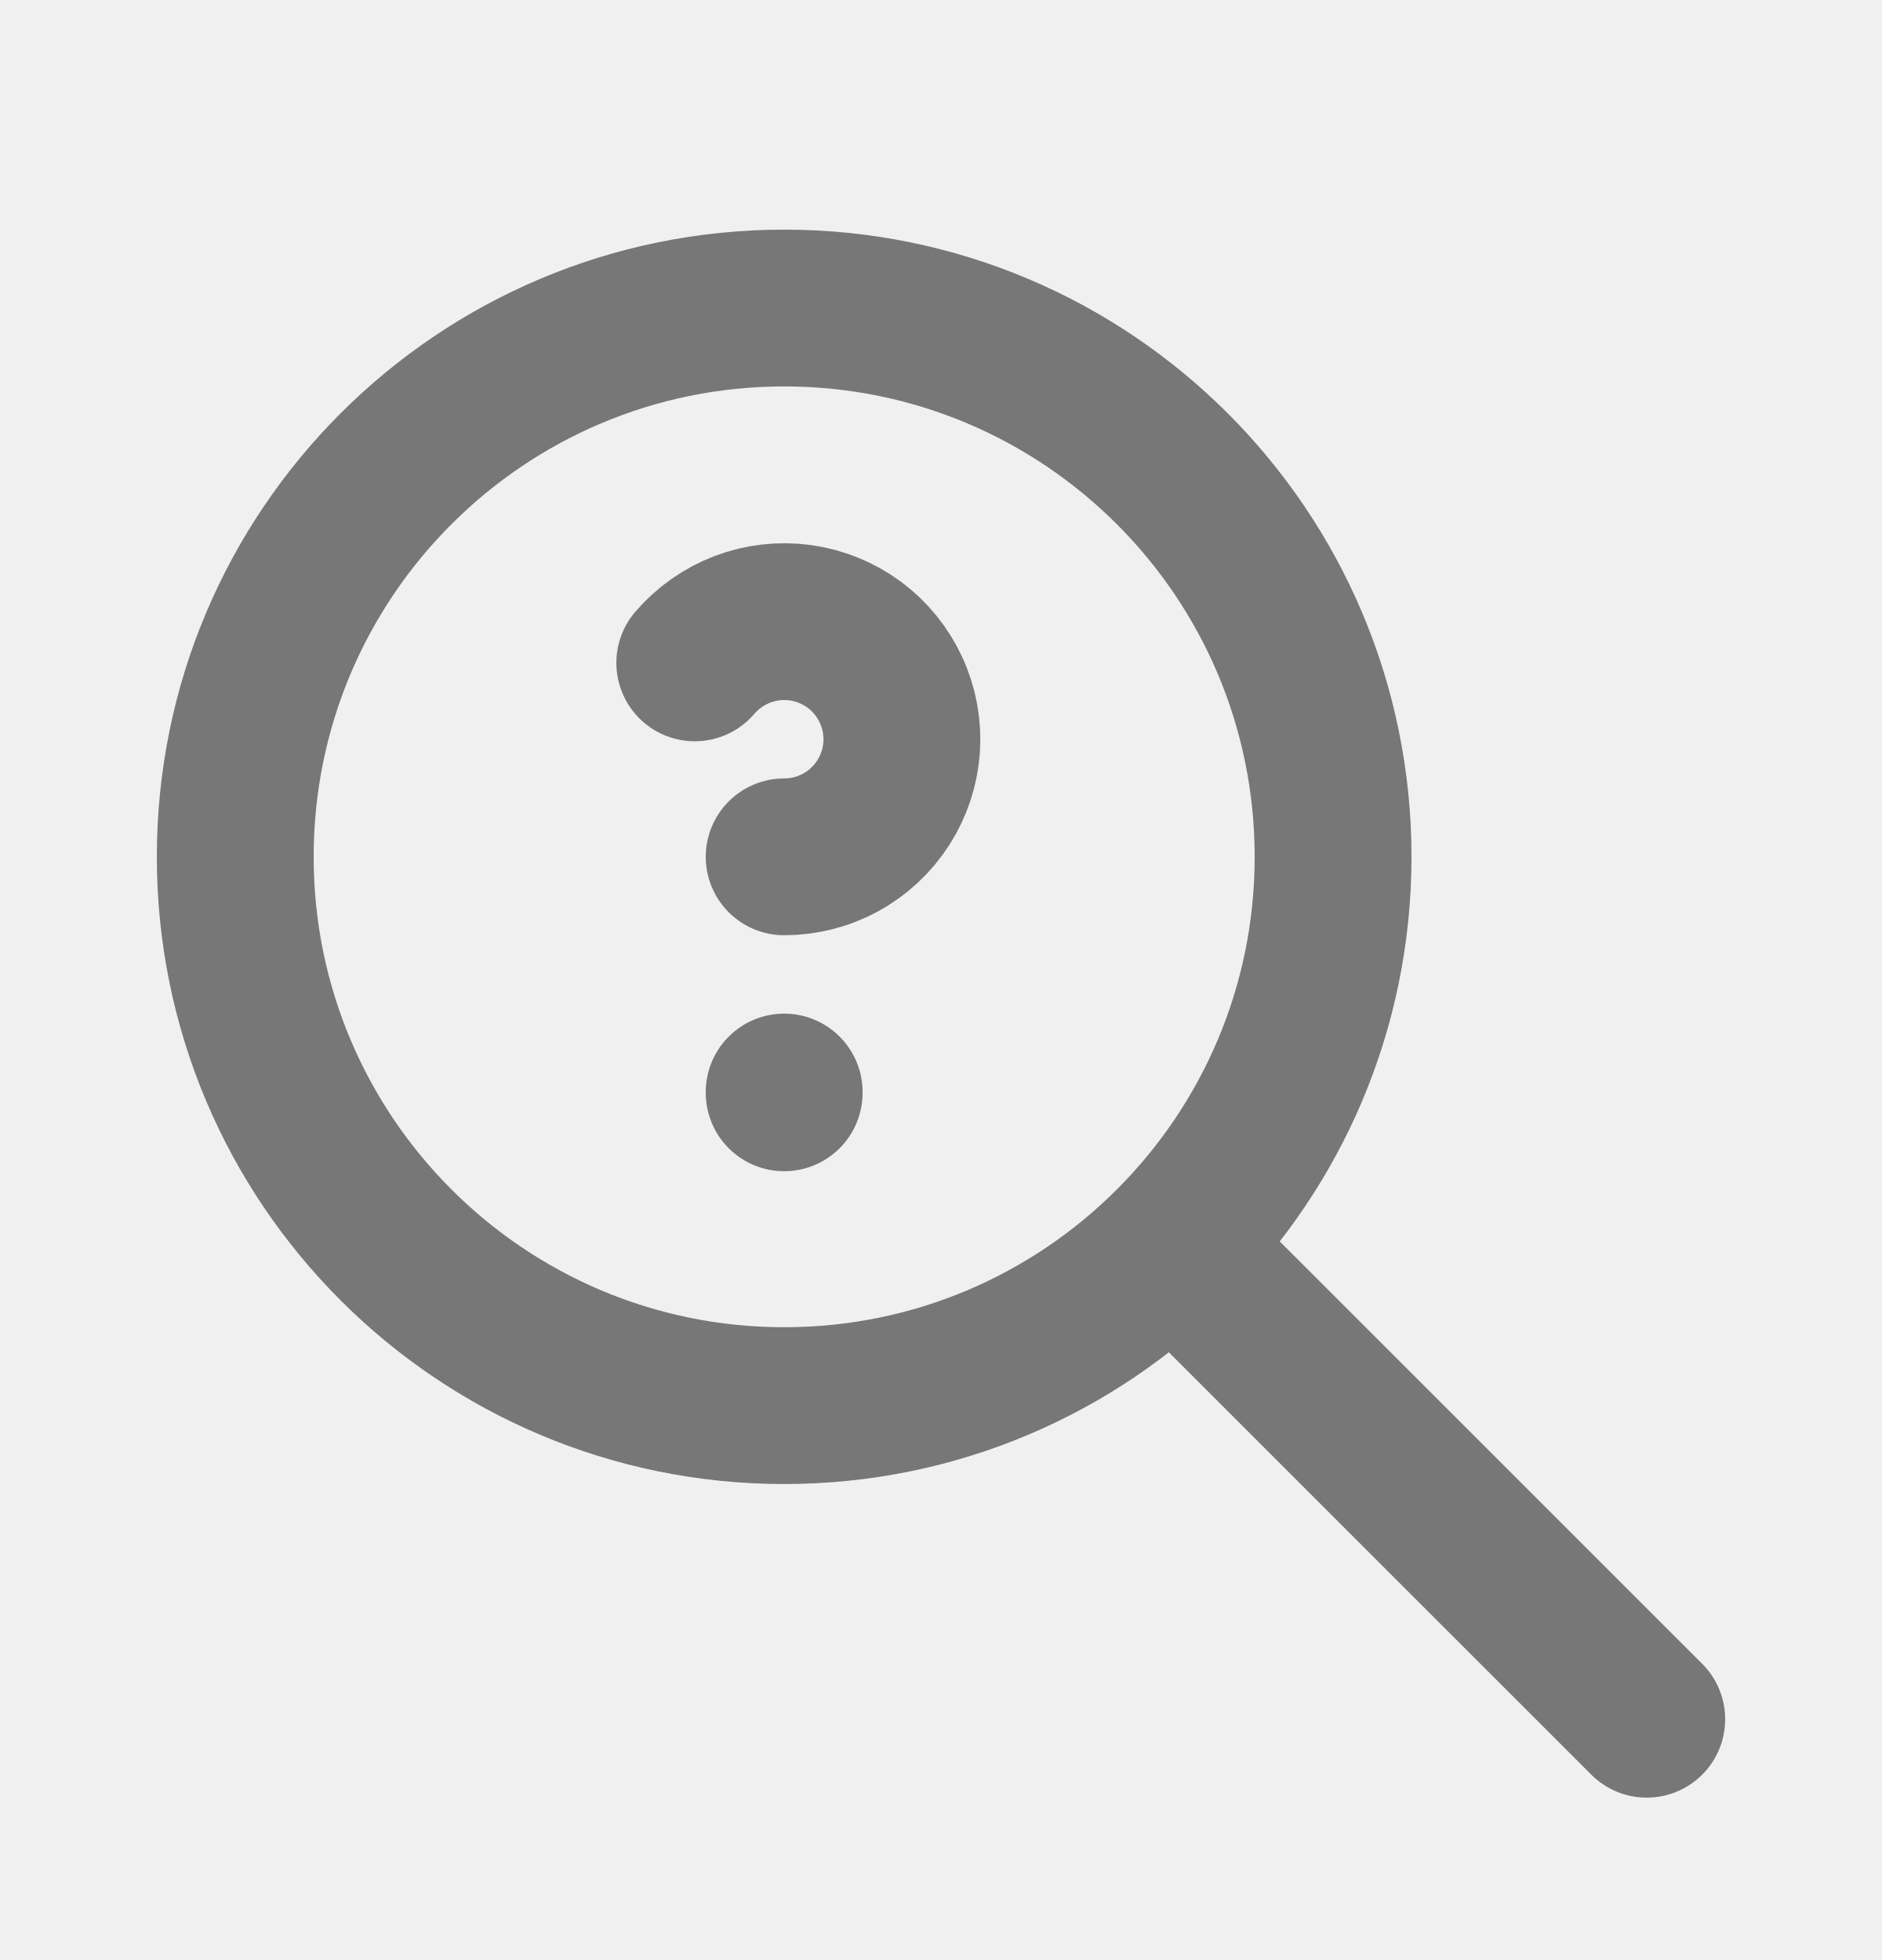
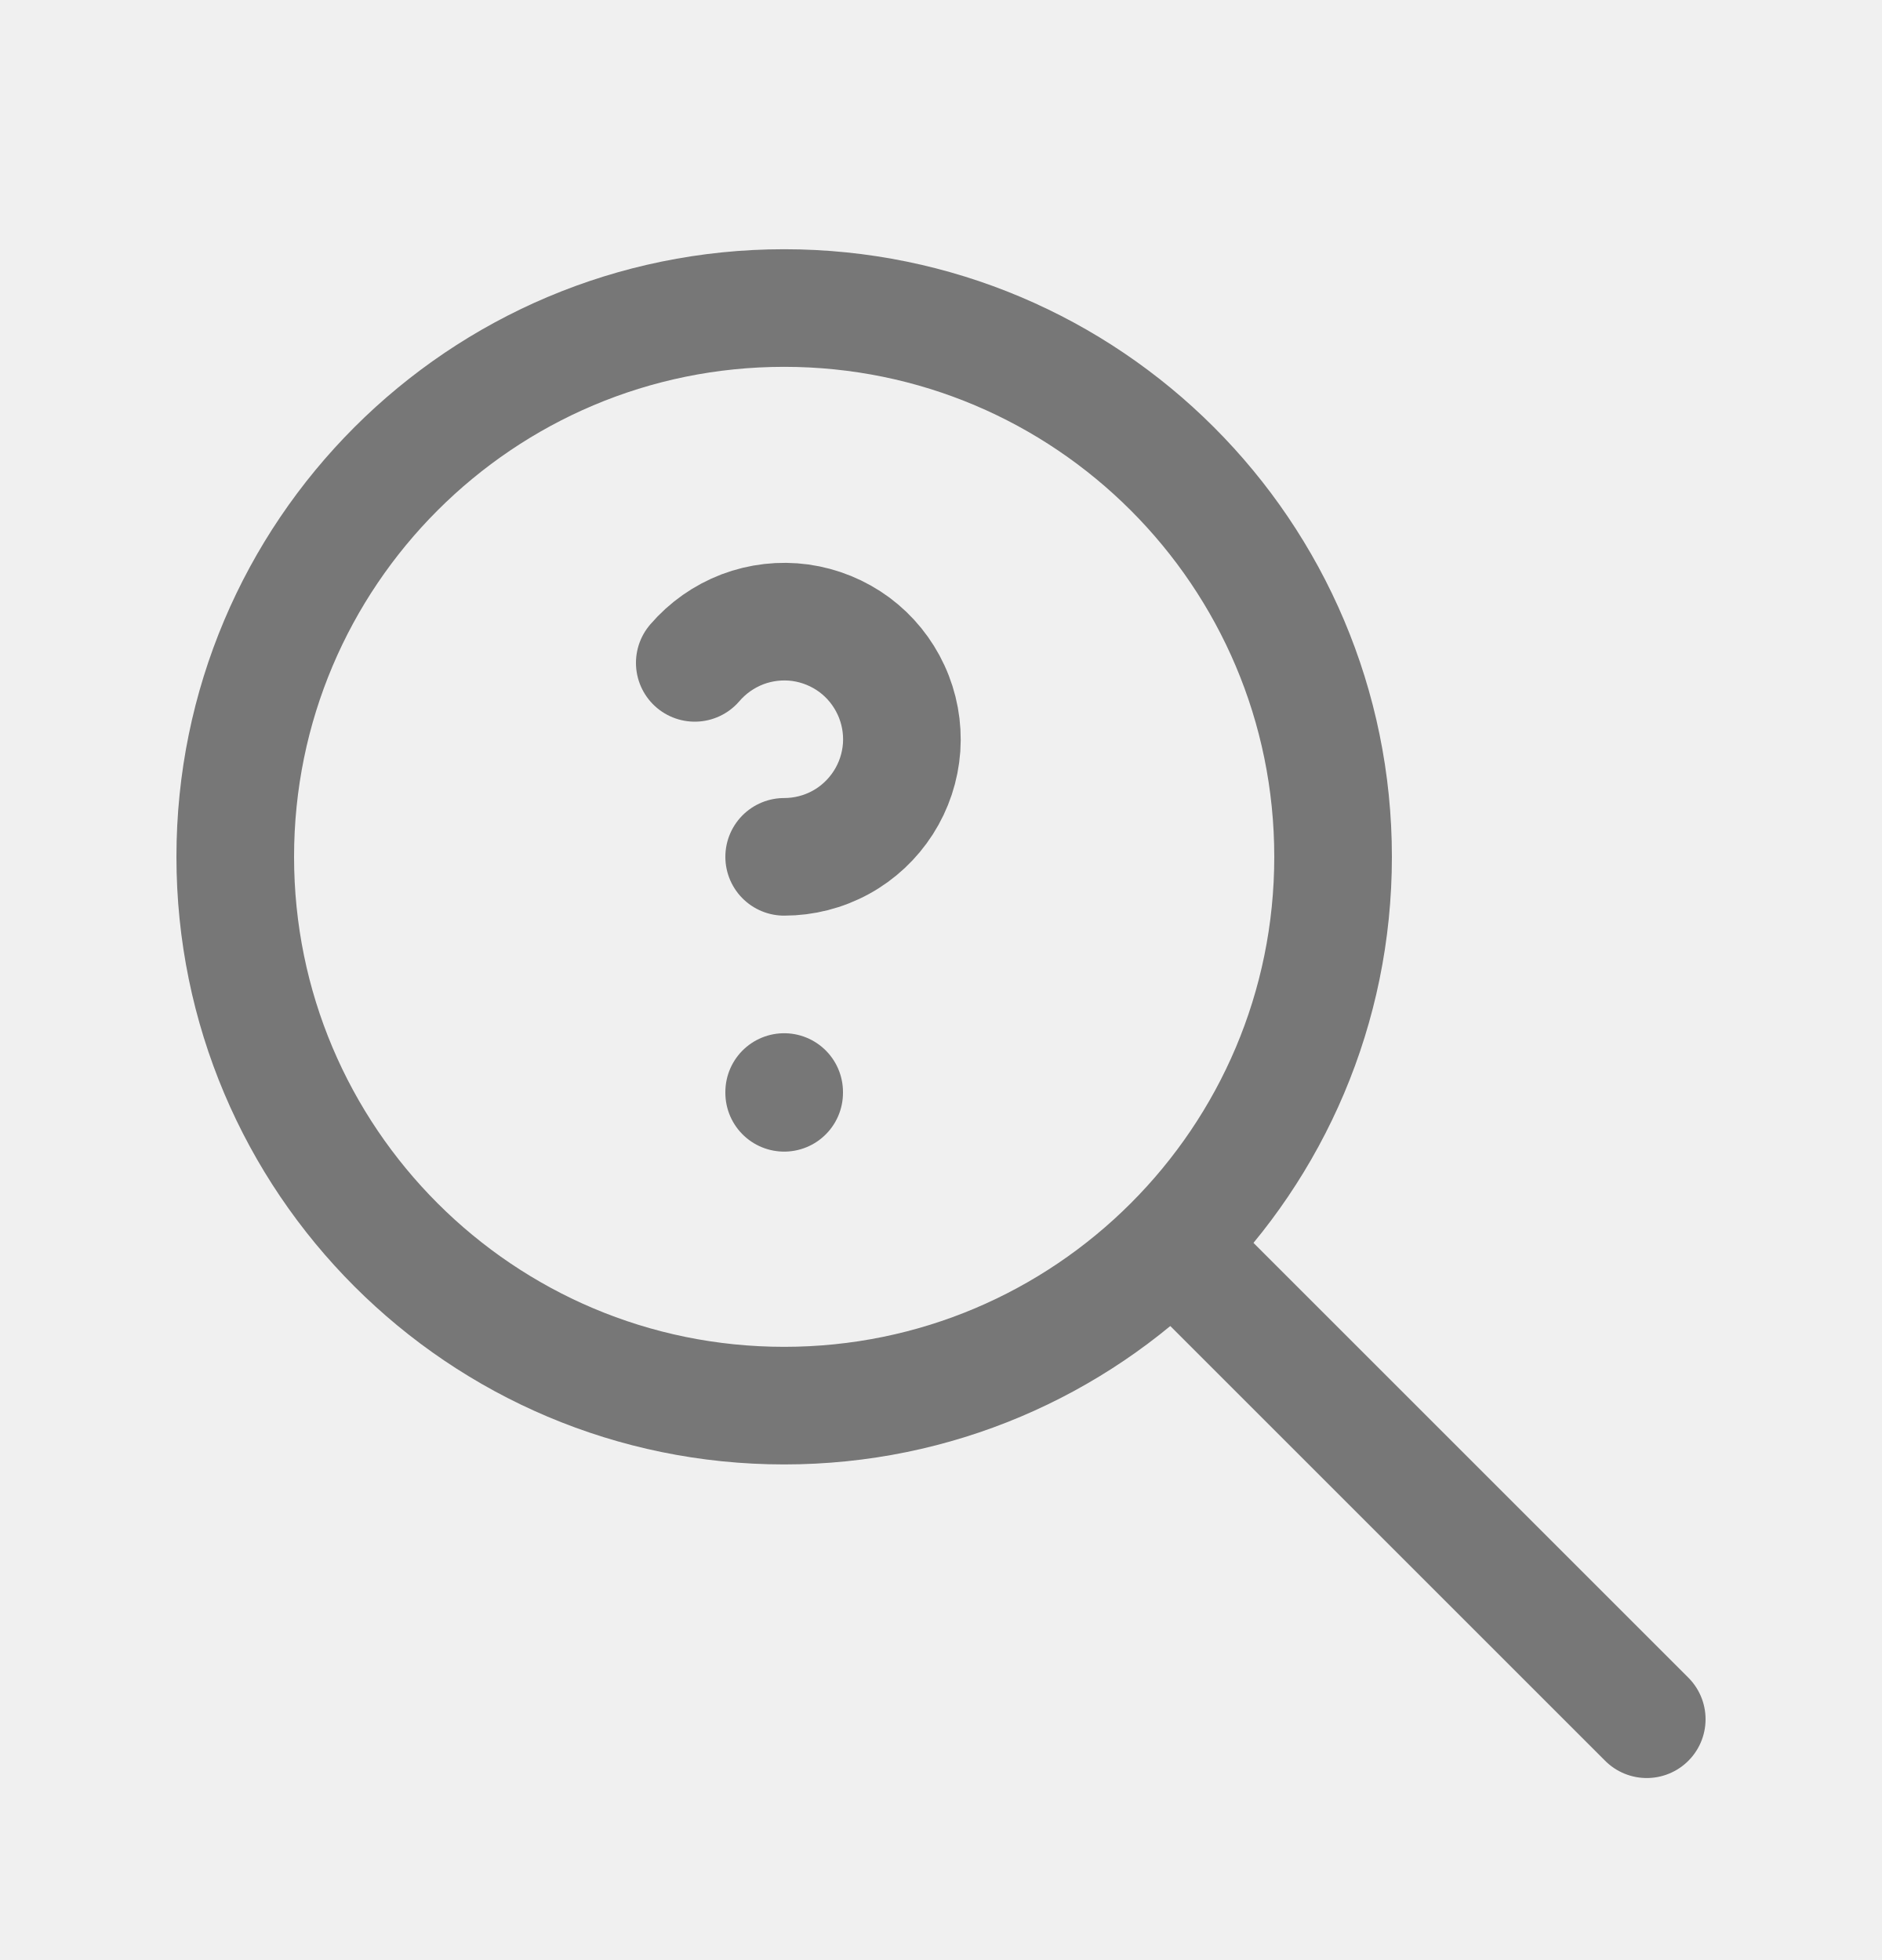
- <svg xmlns="http://www.w3.org/2000/svg" width="24" height="25" viewBox="0 0 24 25" fill="none">
+ <svg xmlns="http://www.w3.org/2000/svg" width="24" height="25" viewBox="0 0 24 25" fill="none" stroke-width="1.5">
  <g clip-path="url(#clip0_376_28076)">
-     <path d="M10 17.929C13.866 17.929 17 14.795 17 10.929C17 7.063 13.866 3.929 10 3.929C6.134 3.929 3 7.063 3 10.929C3 14.795 6.134 17.929 10 17.929Z" stroke="#777777" stroke-width="2" stroke-linecap="round" stroke-linejoin="round" />
-     <path d="M21 21.929L15 15.929" stroke="#777777" stroke-width="2" stroke-linecap="round" stroke-linejoin="round" />
-     <path d="M10 13.929V13.939" stroke="#777777" stroke-width="2" stroke-linecap="round" stroke-linejoin="round" />
-     <path d="M10 10.929C10.252 10.929 10.5 10.866 10.721 10.745C10.941 10.625 11.128 10.45 11.264 10.238C11.4 10.026 11.48 9.784 11.498 9.533C11.515 9.281 11.469 9.03 11.363 8.801C11.258 8.573 11.097 8.374 10.895 8.224C10.693 8.075 10.456 7.978 10.207 7.943C9.957 7.909 9.703 7.938 9.468 8.027C9.233 8.117 9.024 8.264 8.86 8.455" stroke="#777777" stroke-width="2" stroke-linecap="round" stroke-linejoin="round" />
+     <path d="M10 17.929C13.866 17.929 17 14.795 17 10.929C17 7.063 13.866 3.929 10 3.929C6.134 3.929 3 7.063 3 10.929C3 14.795 6.134 17.929 10 17.929Z" stroke="#777777" stroke-linecap="round" stroke-linejoin="round" />
+     <path d="M21 21.929L15 15.929" stroke="#777777" stroke-linecap="round" stroke-linejoin="round" />
+     <path d="M10 13.929V13.939" stroke="#777777" stroke-linecap="round" stroke-linejoin="round" />
+     <path d="M10 10.929C10.252 10.929 10.5 10.866 10.721 10.745C10.941 10.625 11.128 10.45 11.264 10.238C11.4 10.026 11.48 9.784 11.498 9.533C11.515 9.281 11.469 9.03 11.363 8.801C11.258 8.573 11.097 8.374 10.895 8.224C10.693 8.075 10.456 7.978 10.207 7.943C9.957 7.909 9.703 7.938 9.468 8.027C9.233 8.117 9.024 8.264 8.86 8.455" stroke="#777777" stroke-linecap="round" stroke-linejoin="round" />
  </g>
  <defs>
    <clipPath id="clip0_376_28076">
      <rect width="24" height="24" fill="white" transform="translate(0 0.929199)" />
    </clipPath>
  </defs>
</svg>
